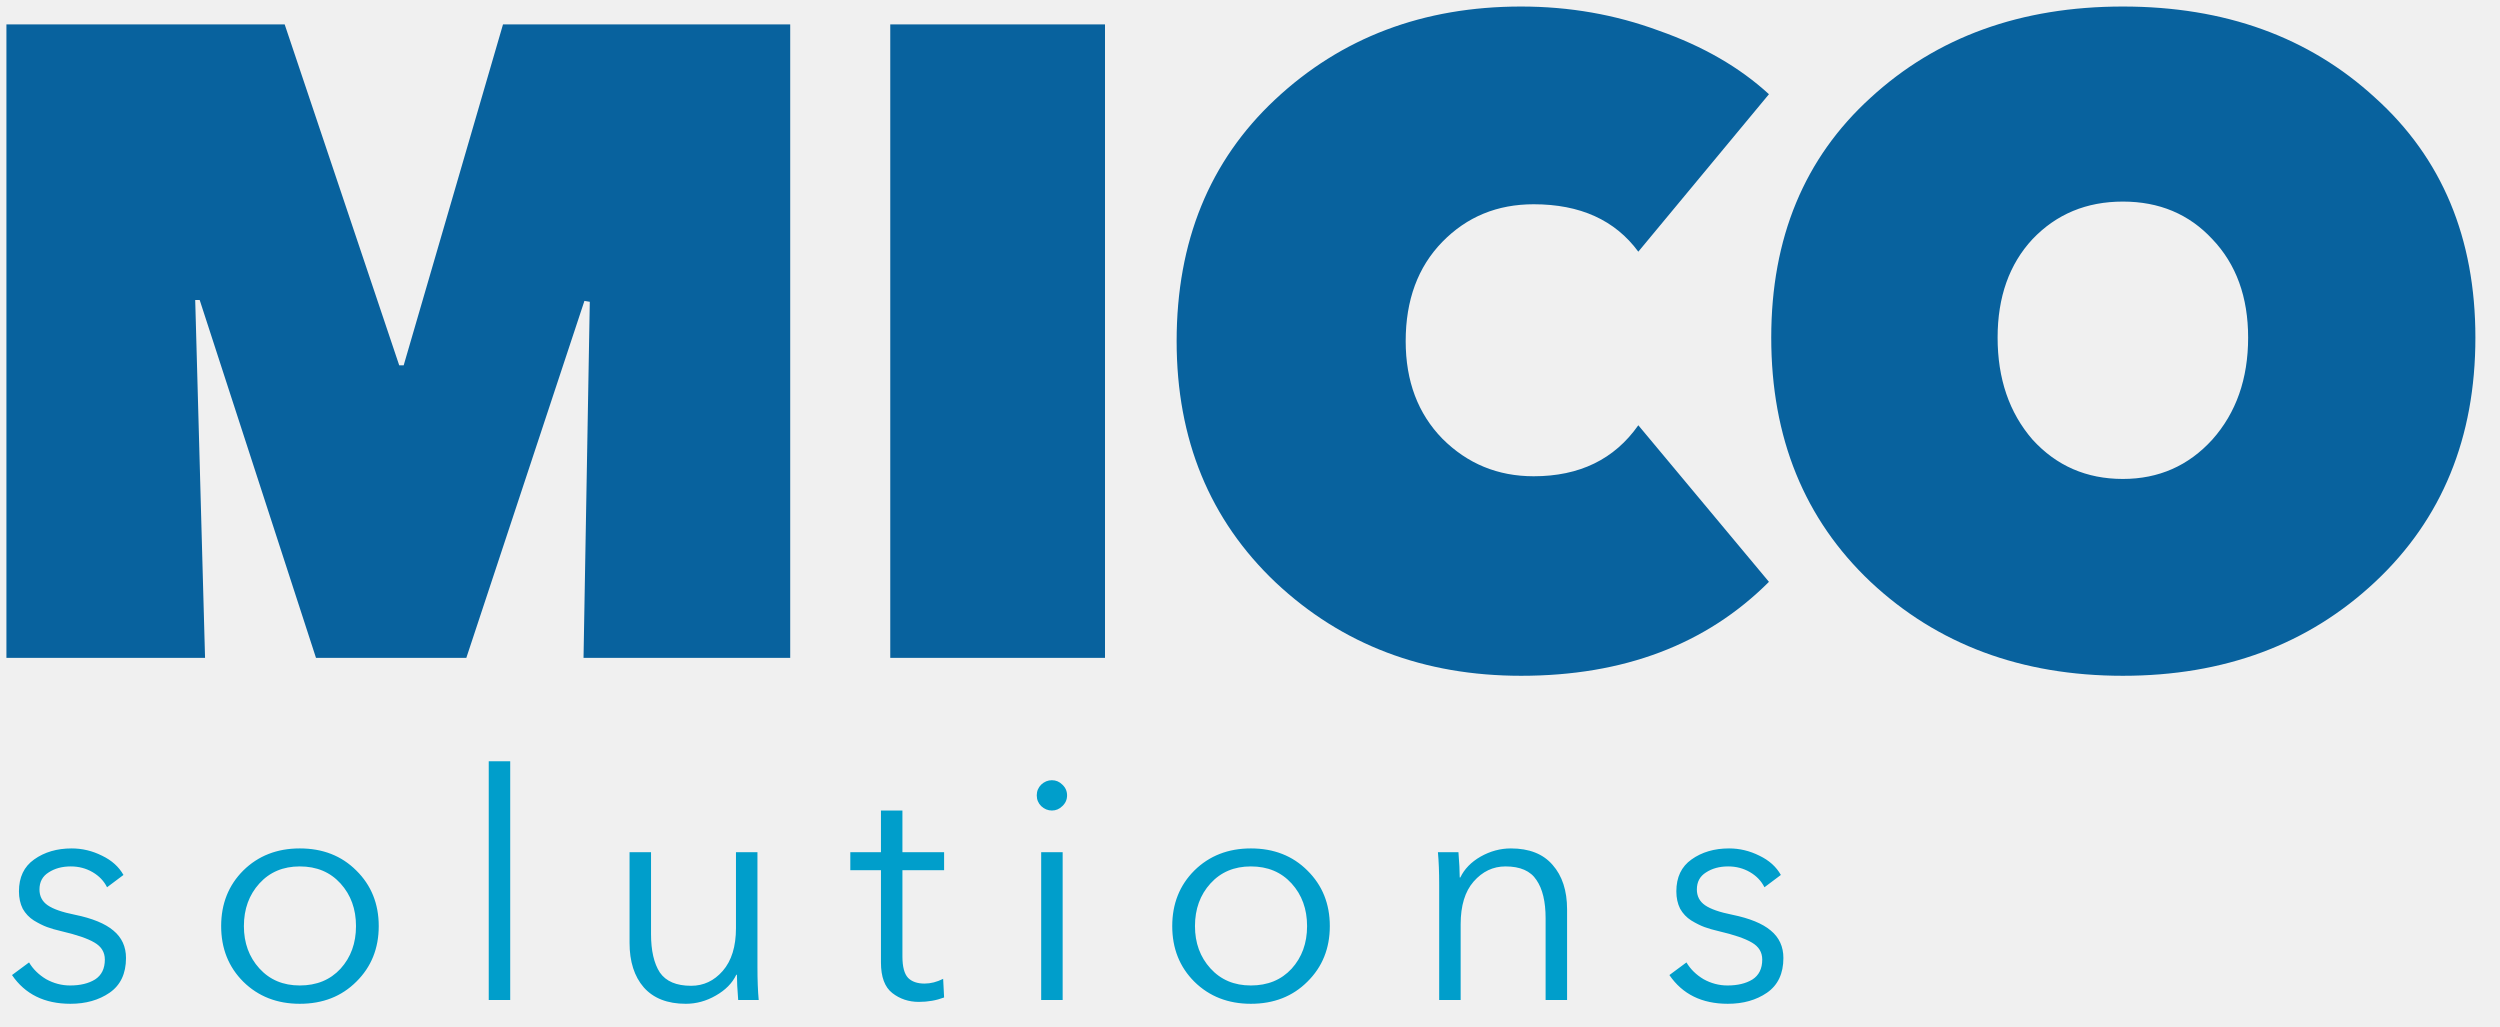
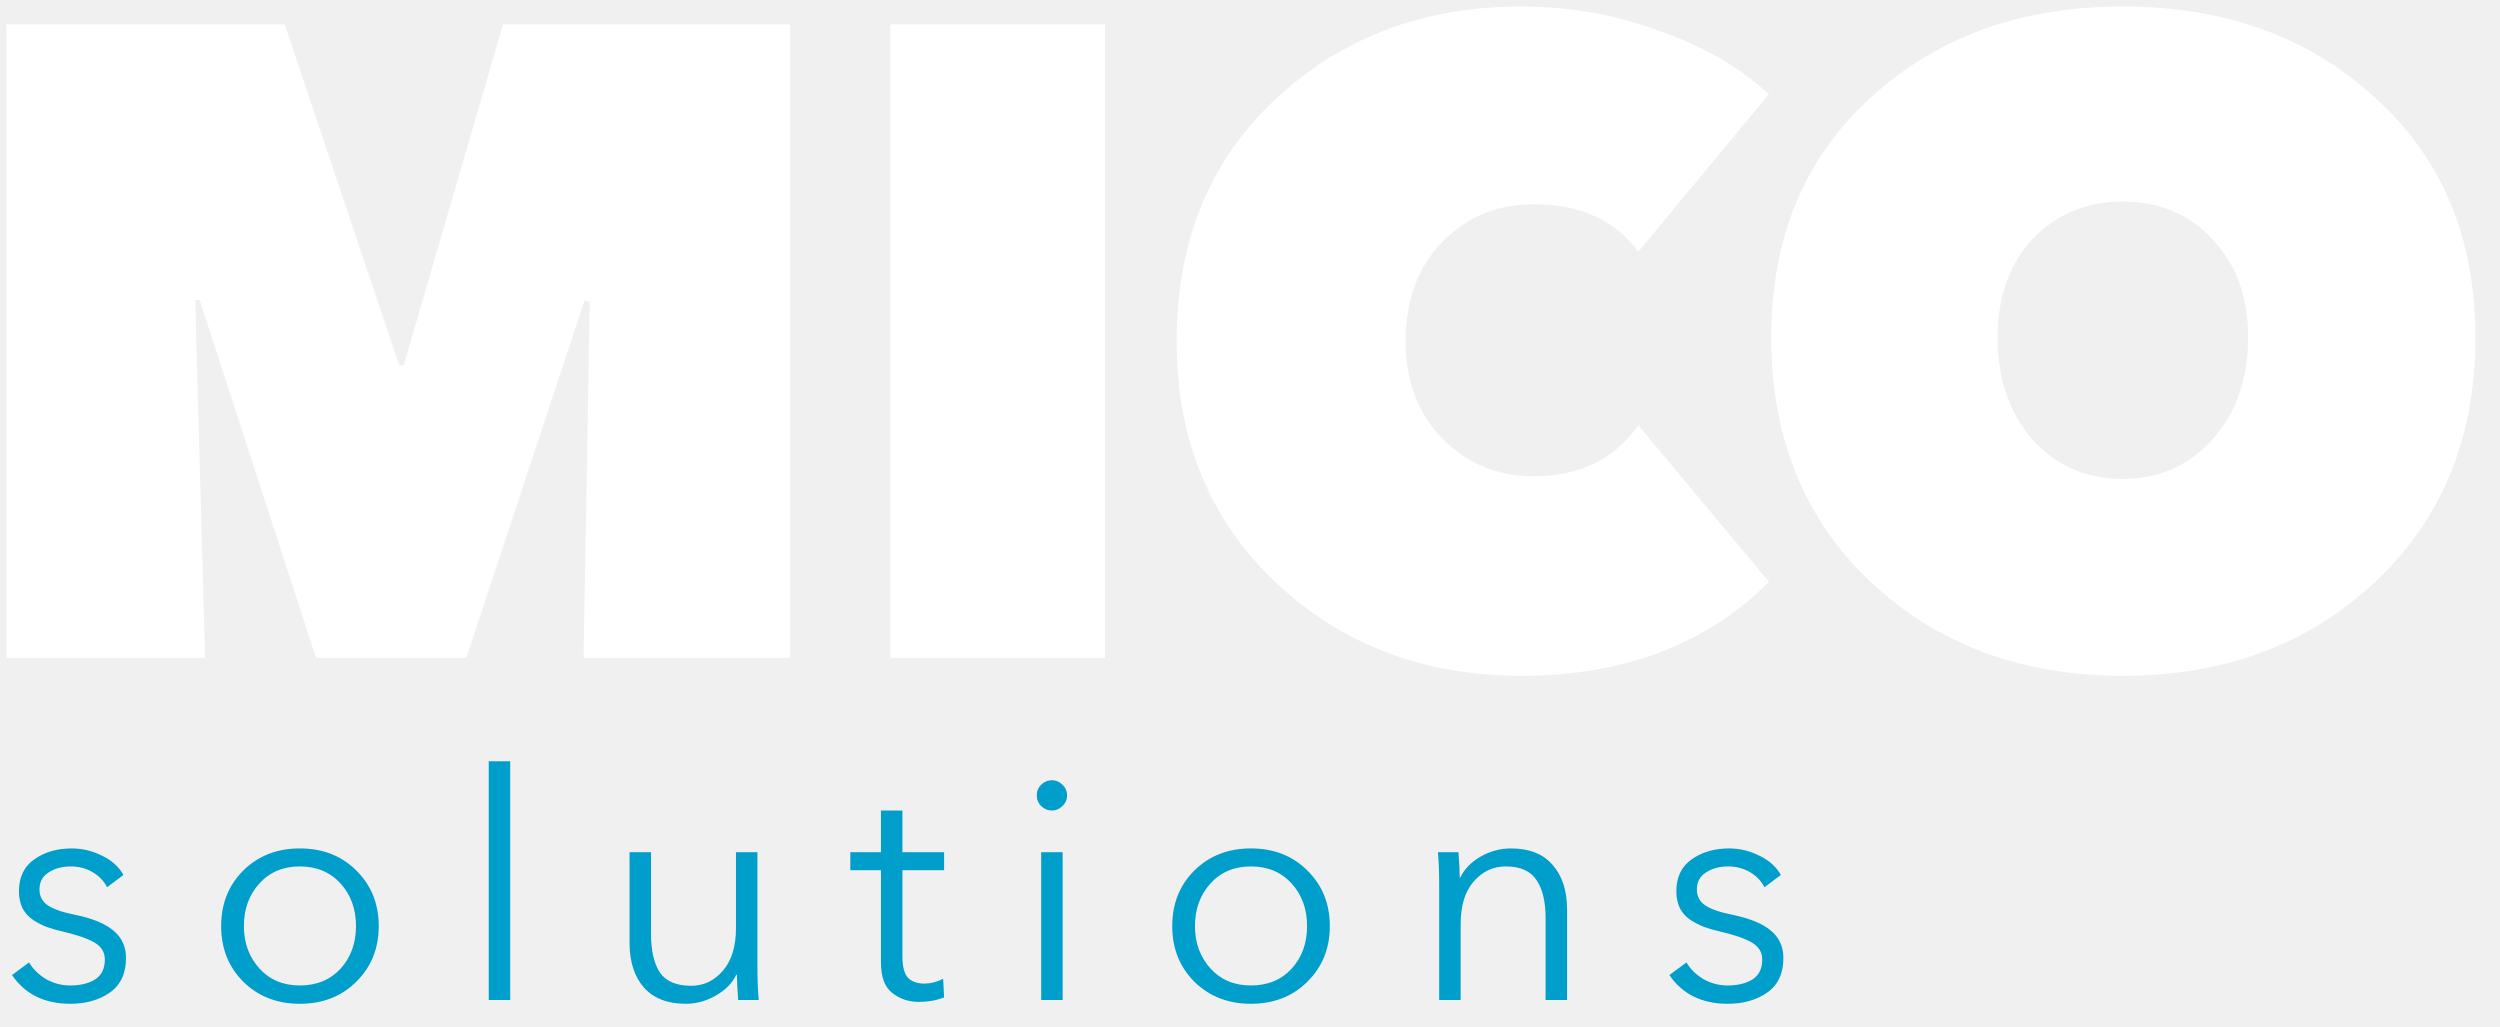
<svg xmlns="http://www.w3.org/2000/svg" width="95" height="39" viewBox="0 0 95 39" fill="none">
  <path d="M4.692 33.248L4.068 33.716C3.948 33.476 3.764 33.284 3.516 33.14C3.268 32.996 2.992 32.924 2.688 32.924C2.36 32.924 2.08 33 1.848 33.152C1.616 33.296 1.5 33.512 1.5 33.8C1.5 34.056 1.604 34.256 1.812 34.4C2.02 34.544 2.364 34.664 2.844 34.76C3.508 34.896 3.996 35.096 4.308 35.36C4.628 35.624 4.788 35.972 4.788 36.404C4.788 36.996 4.58 37.436 4.164 37.724C3.756 38.004 3.26 38.144 2.676 38.144C1.692 38.144 0.952 37.78 0.456 37.052L1.104 36.572C1.256 36.828 1.472 37.04 1.752 37.208C2.04 37.368 2.344 37.448 2.664 37.448C3.048 37.448 3.364 37.372 3.612 37.22C3.86 37.06 3.984 36.808 3.984 36.464C3.984 36.184 3.852 35.968 3.588 35.816C3.332 35.664 2.912 35.52 2.328 35.384C2.12 35.336 1.94 35.284 1.788 35.228C1.636 35.172 1.468 35.088 1.284 34.976C1.108 34.864 0.968 34.716 0.864 34.532C0.768 34.34 0.72 34.12 0.72 33.872C0.72 33.336 0.912 32.932 1.296 32.66C1.688 32.38 2.164 32.24 2.724 32.24C3.124 32.24 3.508 32.332 3.876 32.516C4.244 32.692 4.516 32.936 4.692 33.248ZM13.54 33.08C14.108 33.64 14.392 34.344 14.392 35.192C14.392 36.04 14.108 36.744 13.54 37.304C12.98 37.864 12.264 38.144 11.392 38.144C10.528 38.144 9.812 37.864 9.244 37.304C8.684 36.744 8.404 36.04 8.404 35.192C8.404 34.344 8.684 33.64 9.244 33.08C9.812 32.52 10.528 32.24 11.392 32.24C12.264 32.24 12.98 32.52 13.54 33.08ZM12.94 36.812C13.332 36.38 13.528 35.84 13.528 35.192C13.528 34.544 13.332 34.004 12.94 33.572C12.548 33.14 12.032 32.924 11.392 32.924C10.76 32.924 10.248 33.14 9.856 33.572C9.464 34.004 9.268 34.544 9.268 35.192C9.268 35.832 9.464 36.368 9.856 36.8C10.248 37.232 10.76 37.448 11.392 37.448C12.032 37.448 12.548 37.236 12.94 36.812ZM19.388 28.928V38H18.572V28.928H19.388ZM28.831 38H28.051C28.019 37.6 28.003 37.28 28.003 37.04H27.979C27.827 37.36 27.567 37.624 27.199 37.832C26.839 38.04 26.459 38.144 26.059 38.144C25.363 38.144 24.831 37.936 24.463 37.52C24.103 37.104 23.923 36.54 23.923 35.828V32.384H24.739V35.492C24.739 36.124 24.851 36.612 25.075 36.956C25.307 37.292 25.703 37.46 26.263 37.46C26.735 37.46 27.135 37.272 27.463 36.896C27.799 36.512 27.967 35.968 27.967 35.264V32.384H28.783V36.764C28.783 37.244 28.799 37.656 28.831 38ZM35.876 32.384V33.068H34.292V36.344C34.292 36.736 34.364 37.008 34.508 37.16C34.652 37.304 34.86 37.376 35.132 37.376C35.364 37.376 35.6 37.316 35.84 37.196L35.876 37.904C35.58 38.016 35.26 38.072 34.916 38.072C34.532 38.072 34.196 37.96 33.908 37.736C33.62 37.512 33.476 37.124 33.476 36.572V33.068H32.312V32.384H33.476V30.8H34.292V32.384H35.876ZM40.381 32.384V38H39.565V32.384H40.381ZM40.369 29.816C40.489 29.928 40.549 30.064 40.549 30.224C40.549 30.384 40.489 30.52 40.369 30.632C40.257 30.744 40.125 30.8 39.973 30.8C39.821 30.8 39.685 30.744 39.565 30.632C39.453 30.52 39.397 30.384 39.397 30.224C39.397 30.064 39.453 29.928 39.565 29.816C39.685 29.704 39.821 29.648 39.973 29.648C40.125 29.648 40.257 29.704 40.369 29.816ZM49.681 33.08C50.249 33.64 50.533 34.344 50.533 35.192C50.533 36.04 50.249 36.744 49.681 37.304C49.121 37.864 48.405 38.144 47.533 38.144C46.669 38.144 45.953 37.864 45.385 37.304C44.825 36.744 44.545 36.04 44.545 35.192C44.545 34.344 44.825 33.64 45.385 33.08C45.953 32.52 46.669 32.24 47.533 32.24C48.405 32.24 49.121 32.52 49.681 33.08ZM49.081 36.812C49.473 36.38 49.669 35.84 49.669 35.192C49.669 34.544 49.473 34.004 49.081 33.572C48.689 33.14 48.173 32.924 47.533 32.924C46.901 32.924 46.389 33.14 45.997 33.572C45.605 34.004 45.409 34.544 45.409 35.192C45.409 35.832 45.605 36.368 45.997 36.8C46.389 37.232 46.901 37.448 47.533 37.448C48.173 37.448 48.689 37.236 49.081 36.812ZM54.641 32.384H55.421C55.453 32.784 55.469 33.104 55.469 33.344H55.493C55.645 33.024 55.901 32.76 56.261 32.552C56.629 32.344 57.013 32.24 57.413 32.24C58.109 32.24 58.637 32.448 58.997 32.864C59.365 33.28 59.549 33.844 59.549 34.556V38H58.733V34.892C58.733 34.26 58.617 33.776 58.385 33.44C58.161 33.096 57.769 32.924 57.209 32.924C56.737 32.924 56.333 33.116 55.997 33.5C55.669 33.876 55.505 34.416 55.505 35.12V38H54.689V33.62C54.689 33.14 54.673 32.728 54.641 32.384ZM67.673 33.248L67.049 33.716C66.929 33.476 66.745 33.284 66.497 33.14C66.249 32.996 65.973 32.924 65.669 32.924C65.341 32.924 65.061 33 64.829 33.152C64.597 33.296 64.481 33.512 64.481 33.8C64.481 34.056 64.585 34.256 64.793 34.4C65.001 34.544 65.345 34.664 65.825 34.76C66.489 34.896 66.977 35.096 67.289 35.36C67.609 35.624 67.769 35.972 67.769 36.404C67.769 36.996 67.561 37.436 67.145 37.724C66.737 38.004 66.241 38.144 65.657 38.144C64.673 38.144 63.933 37.78 63.437 37.052L64.085 36.572C64.237 36.828 64.453 37.04 64.733 37.208C65.021 37.368 65.325 37.448 65.645 37.448C66.029 37.448 66.345 37.372 66.593 37.22C66.841 37.06 66.965 36.808 66.965 36.464C66.965 36.184 66.833 35.968 66.569 35.816C66.313 35.664 65.893 35.52 65.309 35.384C65.101 35.336 64.921 35.284 64.769 35.228C64.617 35.172 64.449 35.088 64.265 34.976C64.089 34.864 63.949 34.716 63.845 34.532C63.749 34.34 63.701 34.12 63.701 33.872C63.701 33.336 63.893 32.932 64.277 32.66C64.669 32.38 65.145 32.24 65.705 32.24C66.105 32.24 66.489 32.332 66.857 32.516C67.225 32.692 67.497 32.936 67.673 33.248Z" fill="#009ECB" />
-   <path d="M7.588 11.4H7.418L7.792 25H0.244V0.928H10.818L15.17 13.882H15.34L19.114 0.928H30.028V25H22.174L22.412 11.468L22.208 11.434L17.72 25H12.008L7.588 11.4ZM33.83 25V0.928H41.99V25H33.83ZM44.712 12.964C44.712 9.179 45.959 6.119 48.452 3.784C50.968 1.427 54.085 0.248 57.802 0.248C59.638 0.248 61.383 0.554 63.038 1.166C64.715 1.755 66.109 2.56 67.22 3.58L62.256 9.564C61.372 8.363 60.046 7.762 58.278 7.762C56.895 7.762 55.739 8.238 54.81 9.19C53.881 10.142 53.416 11.4 53.416 12.964C53.416 14.483 53.881 15.718 54.81 16.67C55.762 17.622 56.918 18.098 58.278 18.098C60.023 18.098 61.349 17.452 62.256 16.16L67.22 22.11C64.84 24.49 61.701 25.68 57.802 25.68C54.107 25.68 51.002 24.501 48.486 22.144C45.97 19.764 44.712 16.704 44.712 12.964ZM67.307 12.828C67.307 9.043 68.565 6.005 71.081 3.716C73.597 1.404 76.793 0.248 80.669 0.248C84.545 0.248 87.741 1.404 90.257 3.716C92.796 6.005 94.065 9.043 94.065 12.828C94.065 16.636 92.796 19.73 90.257 22.11C87.719 24.49 84.523 25.68 80.669 25.68C76.816 25.68 73.62 24.49 71.081 22.11C68.565 19.73 67.307 16.636 67.307 12.828ZM75.909 12.828C75.909 14.392 76.351 15.684 77.235 16.704C78.142 17.701 79.287 18.2 80.669 18.2C82.029 18.2 83.163 17.701 84.069 16.704C84.976 15.684 85.429 14.392 85.429 12.828C85.429 11.287 84.976 10.04 84.069 9.088C83.185 8.136 82.052 7.66 80.669 7.66C79.287 7.66 78.142 8.136 77.235 9.088C76.351 10.04 75.909 11.287 75.909 12.828Z" fill="#08629E" />
+   <path d="M7.588 11.4H7.418L7.792 25H0.244V0.928H10.818L15.17 13.882H15.34L19.114 0.928H30.028V25H22.174L22.412 11.468L22.208 11.434L17.72 25H12.008L7.588 11.4ZM33.83 25V0.928H41.99V25H33.83ZM44.712 12.964C44.712 9.179 45.959 6.119 48.452 3.784C50.968 1.427 54.085 0.248 57.802 0.248C59.638 0.248 61.383 0.554 63.038 1.166C64.715 1.755 66.109 2.56 67.22 3.58L62.256 9.564C61.372 8.363 60.046 7.762 58.278 7.762C56.895 7.762 55.739 8.238 54.81 9.19C53.881 10.142 53.416 11.4 53.416 12.964C53.416 14.483 53.881 15.718 54.81 16.67C55.762 17.622 56.918 18.098 58.278 18.098C60.023 18.098 61.349 17.452 62.256 16.16L67.22 22.11C64.84 24.49 61.701 25.68 57.802 25.68C54.107 25.68 51.002 24.501 48.486 22.144C45.97 19.764 44.712 16.704 44.712 12.964ZM67.307 12.828C67.307 9.043 68.565 6.005 71.081 3.716C73.597 1.404 76.793 0.248 80.669 0.248C84.545 0.248 87.741 1.404 90.257 3.716C92.796 6.005 94.065 9.043 94.065 12.828C94.065 16.636 92.796 19.73 90.257 22.11C87.719 24.49 84.523 25.68 80.669 25.68C76.816 25.68 73.62 24.49 71.081 22.11C68.565 19.73 67.307 16.636 67.307 12.828ZM75.909 12.828C75.909 14.392 76.351 15.684 77.235 16.704C78.142 17.701 79.287 18.2 80.669 18.2C82.029 18.2 83.163 17.701 84.069 16.704C84.976 15.684 85.429 14.392 85.429 12.828C85.429 11.287 84.976 10.04 84.069 9.088C83.185 8.136 82.052 7.66 80.669 7.66C79.287 7.66 78.142 8.136 77.235 9.088C76.351 10.04 75.909 11.287 75.909 12.828Z" fill="#ffffff" />
</svg>
